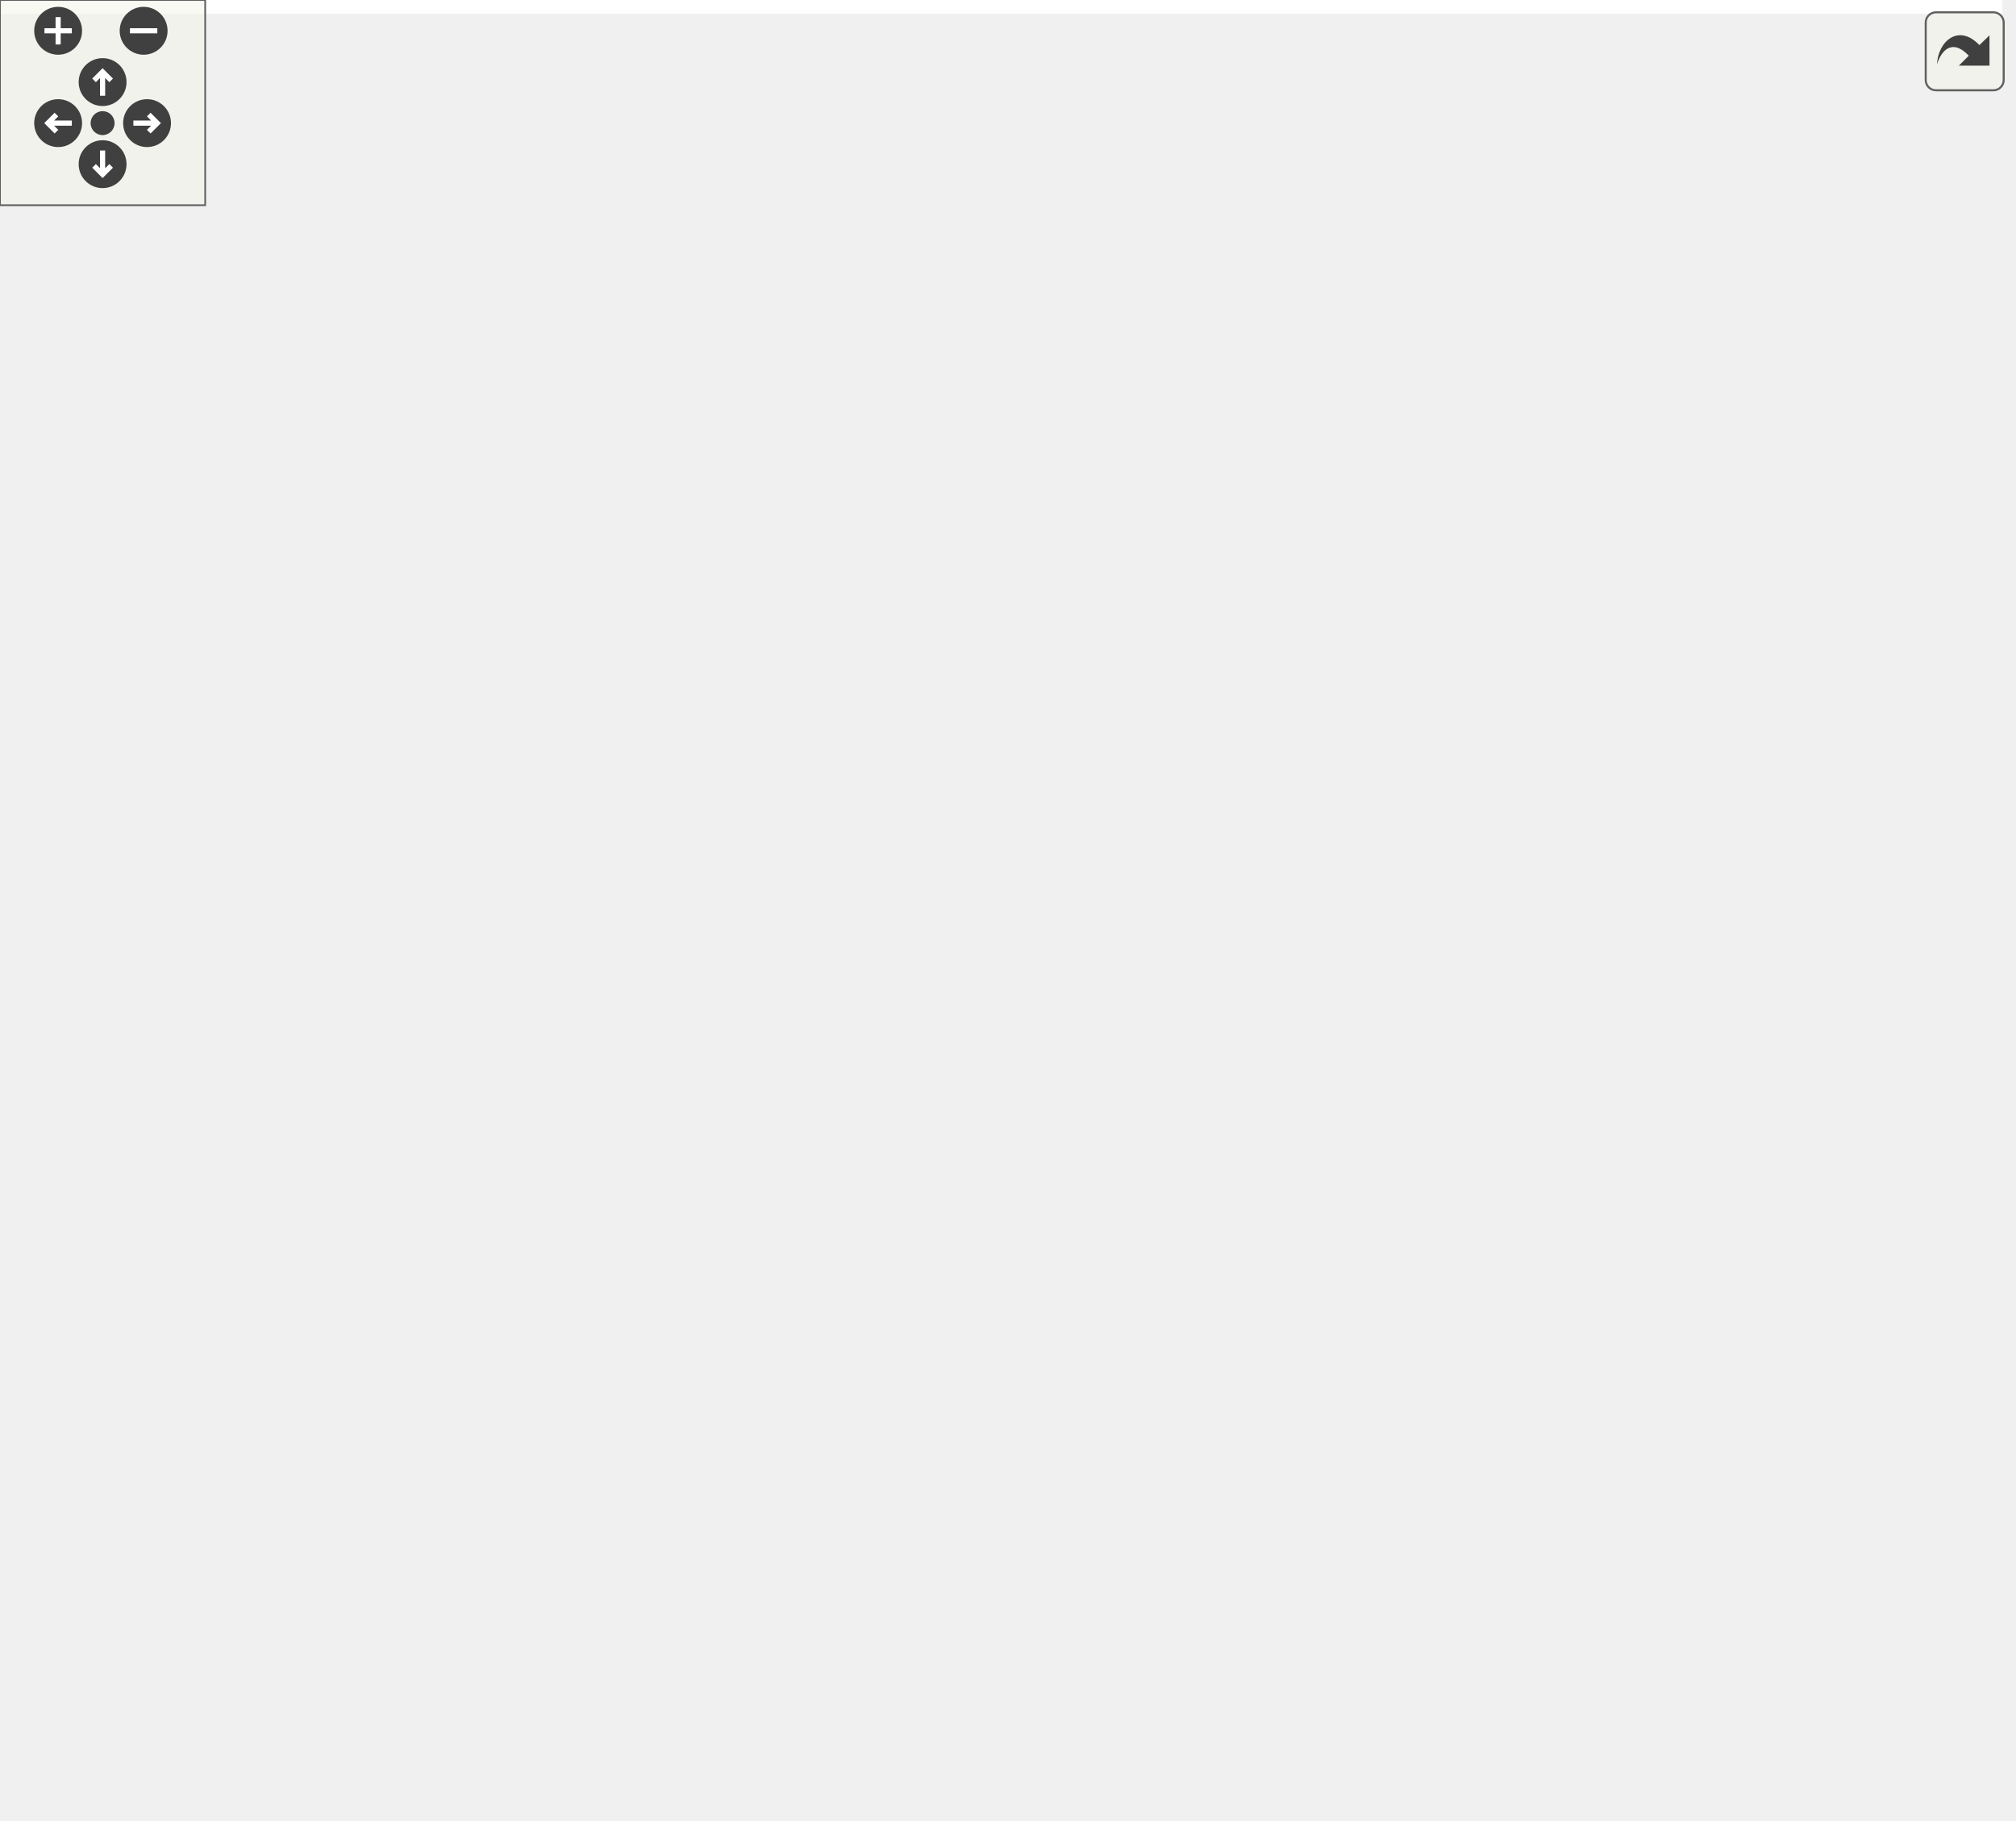
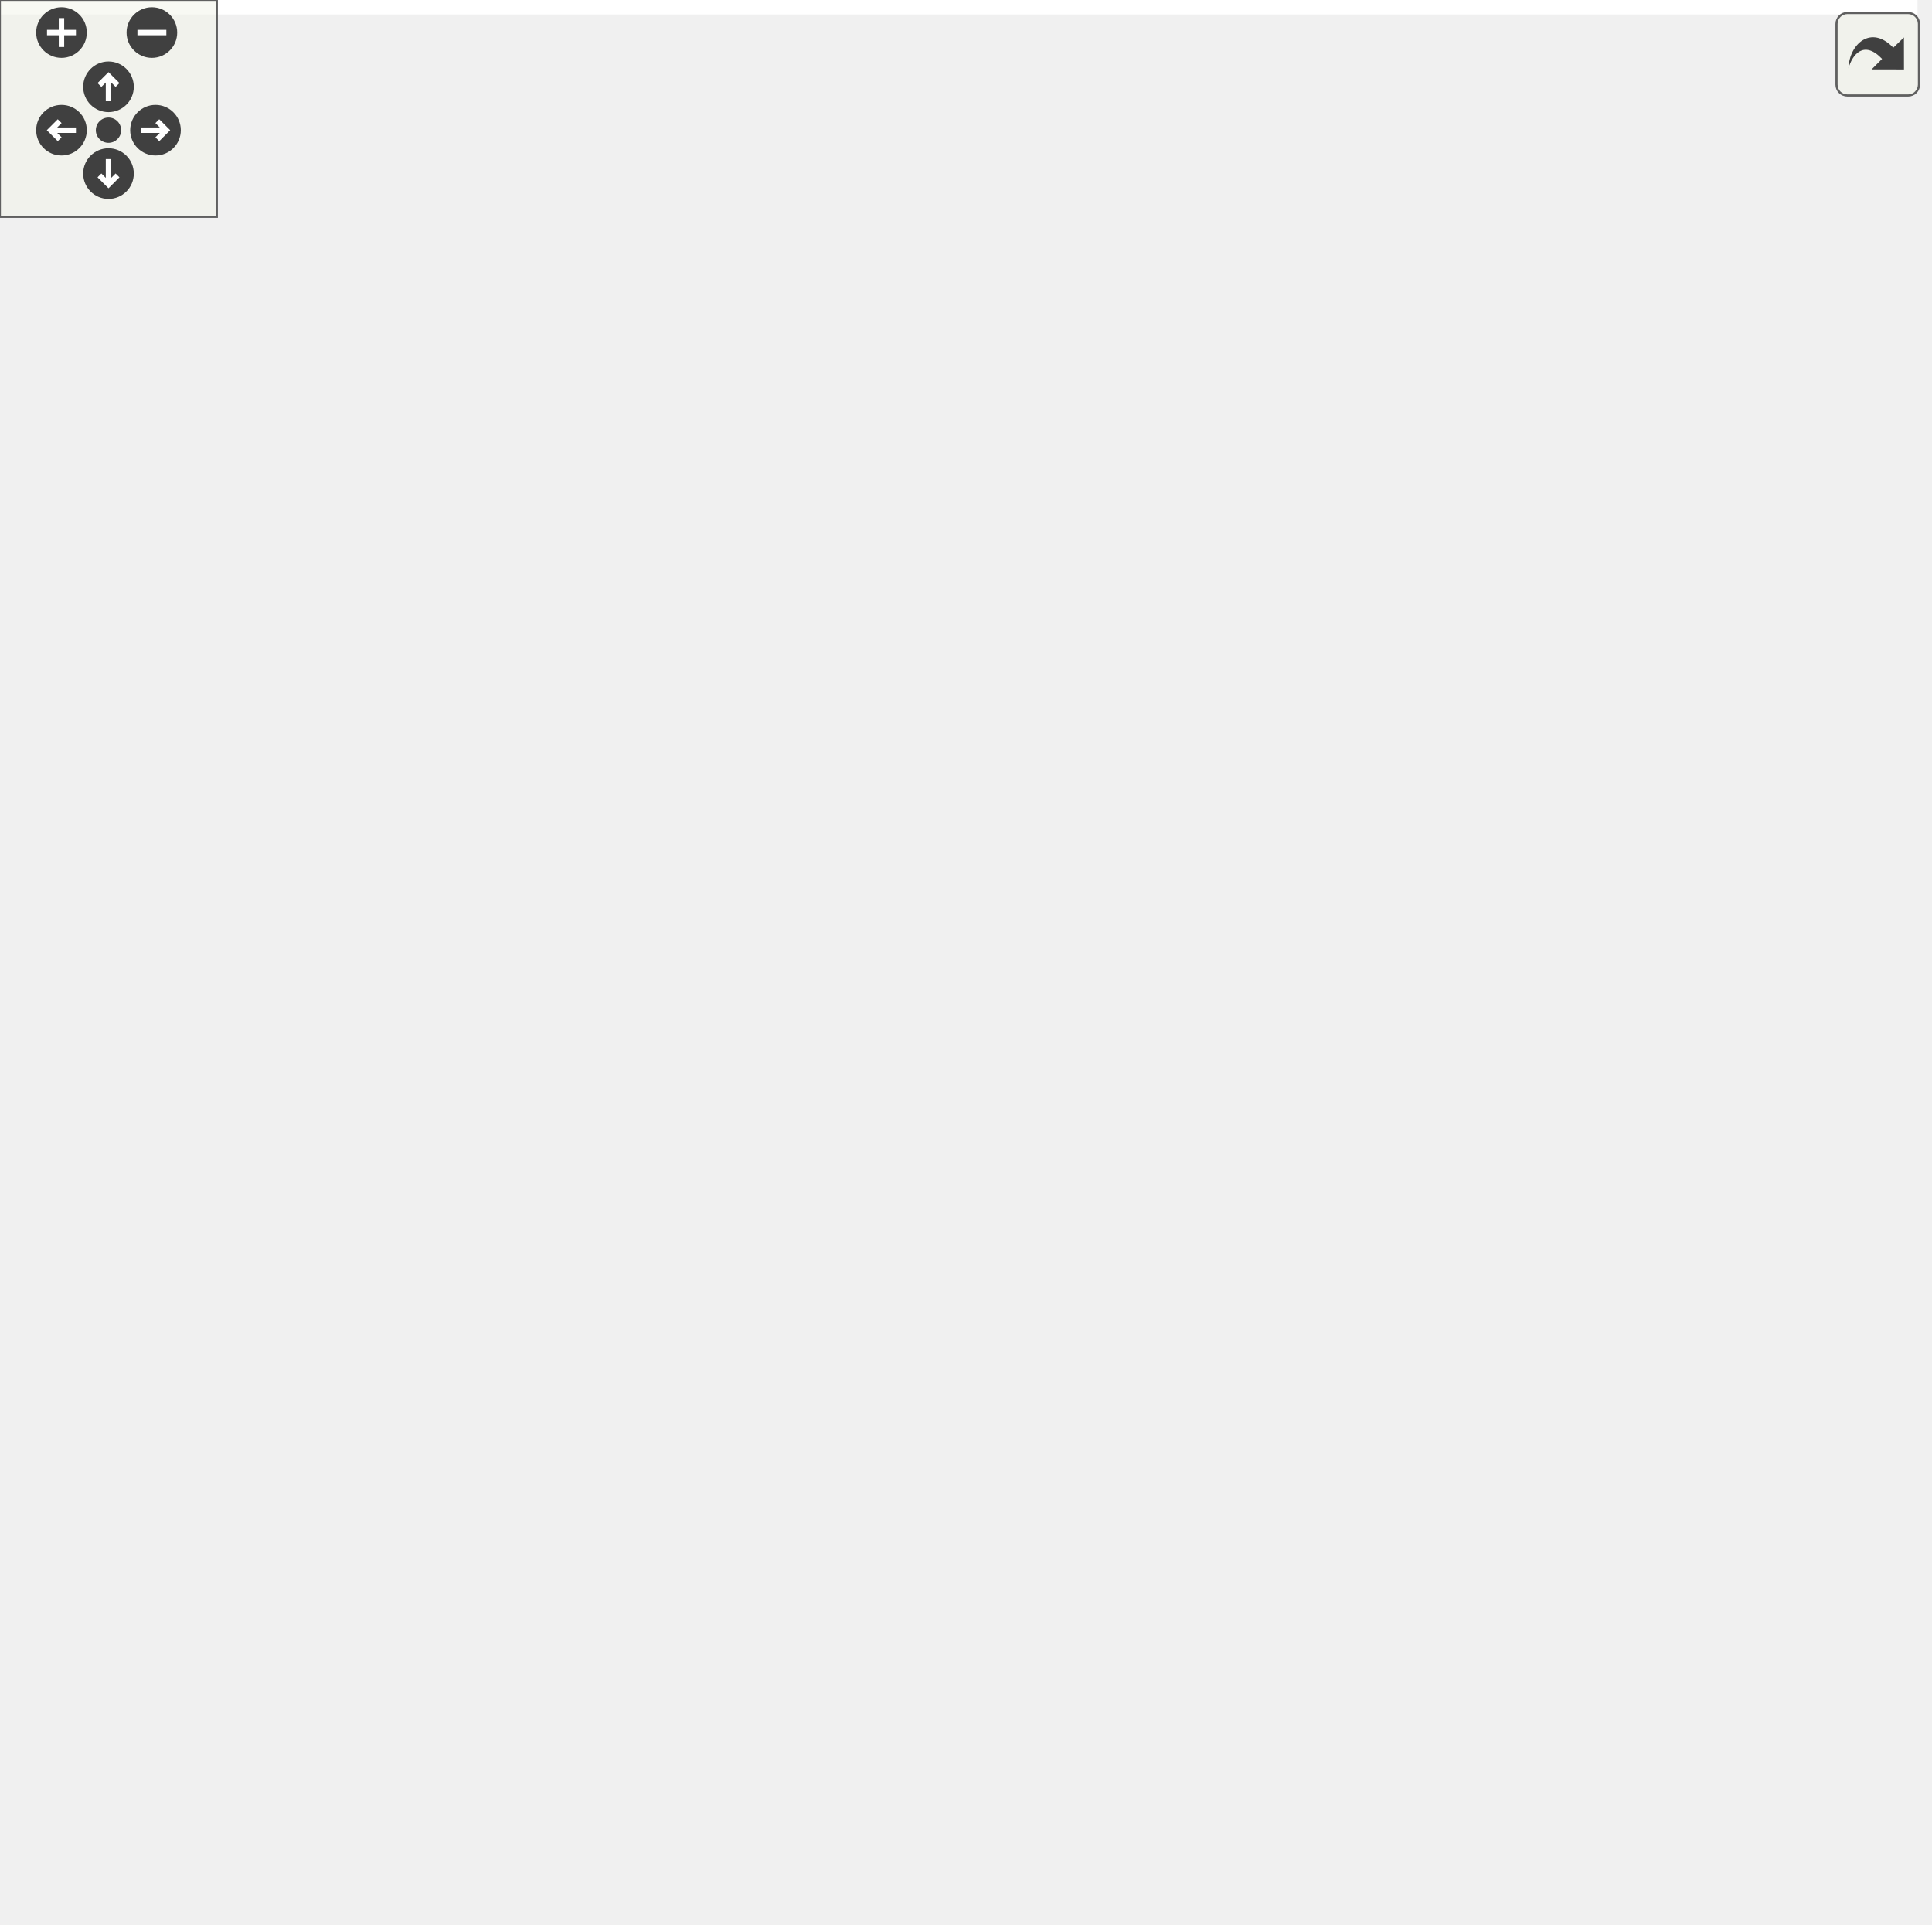
<svg xmlns="http://www.w3.org/2000/svg" xmlns:xlink="http://www.w3.org/1999/xlink" id="main" version="1.1" xml:space="preserve">
  <style type="text/css">
.edge:hover path { stroke: red; }
.edge:hover polygon { stroke: red; fill: red; }
</style>
  <defs>
    <circle id="rim" cx="0" cy="0" r="7" />
    <circle id="rim2" cx="0" cy="0" r="3.5" />
    <g id="zoomPlus">
      <use xlink:href="#rim" fill="#404040">
        <set attributeName="fill" to="#808080" begin="zoomplus.mouseover" end="zoomplus.mouseout" />
      </use>
      <path d="M-4,0h8M0,-4v8" fill="none" stroke="white" stroke-width="1.5" pointer-events="none" />
    </g>
    <g id="zoomMin">
      <use xlink:href="#rim" fill="#404040">
        <set attributeName="fill" to="#808080" begin="zoomminus.mouseover" end="zoomminus.mouseout" />
      </use>
      <path d="M-4,0h8" fill="none" stroke="white" stroke-width="1.5" pointer-events="none" />
    </g>
    <g id="dirArrow">
      <path fill="none" stroke="white" stroke-width="1.5" d="M0,-3.0v7 M-2.5,-0.5L0,-3.0L2.5,-0.5" />
    </g>
    <g id="resetDef">
      <use xlink:href="#rim2" fill="#404040">
        <set attributeName="fill" to="#808080" begin="reset.mouseover" end="reset.mouseout" />
      </use>
    </g>
  </defs>
  <svg id="graph" class="graph">
    <g id="viewport">
-       <polygon fill="white" stroke="none" points="-4,4 -4,-472 585.5,-472 585.5,4 -4,4" />
+       <polygon fill="white" stroke="none" points="-4,4 -4,-472 530.241,-472 530.241,4 -4,4" />
      <g id="node1" class="node">
-         <polygon fill="#bfbfbf" stroke="black" points="238,-448.5 238,-467.5 293,-467.5 293,-448.5 238,-448.5" />
-         <text text-anchor="middle" x="265.5" y="-455.5" font-family="Helvetica,sans-Serif" font-size="10.00">src/def.c</text>
+         <polygon fill="#bfbfbf" stroke="black" points="294.741,-448.5 294.741,-467.5 349.741,-467.5 349.741,-448.5 294.741,-448.5" />
+         <text text-anchor="middle" x="322.241" y="-455.5" font-family="Helvetica,sans-Serif" font-size="10.00">src/def.c</text>
      </g>
      <g id="node2" class="node">
        <g id="a_node2">
          <a xlink:href="tree_8h.html" target="_top" xlink:title="semantic trees header file ">
-             <polygon fill="white" stroke="black" points="207,-336.5 207,-355.5 248,-355.5 248,-336.5 207,-336.5" />
-             <text text-anchor="middle" x="227.5" y="-343.5" font-family="Helvetica,sans-Serif" font-size="10.00">tree.h</text>
+             <polygon fill="white" stroke="black" points="268.741,-336.5 268.741,-355.5 309.741,-355.5 309.741,-336.5 268.741,-336.5" />
+             <text text-anchor="middle" x="289.241" y="-343.5" font-family="Helvetica,sans-Serif" font-size="10.00">tree.h</text>
          </a>
        </g>
      </g>
      <g id="edge1" class="edge">
-         <path fill="none" stroke="midnightblue" d="M239.996,-448.472C223.513,-441.478 203.361,-429.792 193.5,-412 184.314,-395.426 197.293,-376.159 209.774,-362.93" />
-         <polygon fill="midnightblue" stroke="midnightblue" points="212.234,-365.419 216.894,-355.904 207.317,-360.436 212.234,-365.419" />
+         <path fill="none" stroke="midnightblue" d="M296.736,-448.472C280.254,-441.478 260.102,-429.792 250.241,-412 240.605,-394.616 255.913,-375.12 270.087,-362.055" />
+         <polygon fill="midnightblue" stroke="midnightblue" points="272.388,-364.692 277.679,-355.512 267.819,-359.389 272.388,-364.692" />
      </g>
      <g id="node19" class="node">
        <g id="a_node19">
          <a xlink:href="stream_8h.html" target="_top" xlink:title="streams abstraction header file ">
-             <polygon fill="white" stroke="black" points="353,-280.5 353,-299.5 408,-299.5 408,-280.5 353,-280.5" />
-             <text text-anchor="middle" x="380.5" y="-287.5" font-family="Helvetica,sans-Serif" font-size="10.00">stream.h</text>
-           </a>
-         </g>
-       </g>
-       <g id="edge28" class="edge">
-         <path fill="none" stroke="midnightblue" d="M281.878,-448.394C295.597,-440.488 314.905,-427.643 327.5,-412 352.934,-380.413 368.519,-334.73 375.726,-309.496" />
-         <polygon fill="midnightblue" stroke="midnightblue" points="379.13,-310.317 378.38,-299.749 372.376,-308.478 379.13,-310.317" />
+             <polygon fill="white" stroke="black" points="378.741,-280.5 378.741,-299.5 433.741,-299.5 433.741,-280.5 378.741,-280.5" />
+             <text text-anchor="middle" x="406.241" y="-287.5" font-family="Helvetica,sans-Serif" font-size="10.00">stream.h</text>
+           </a>
+         </g>
+       </g>
+       <g id="edge29" class="edge">
+         <path fill="none" stroke="midnightblue" d="M340.728,-448.474C354.934,-440.931 373.832,-428.55 384.241,-412 404.251,-380.183 407.144,-334.907 406.999,-309.728" />
+         <polygon fill="midnightblue" stroke="midnightblue" points="410.497,-309.611 406.769,-299.694 403.499,-309.771 410.497,-309.611" />
      </g>
      <g id="node21" class="node">
        <g id="a_node21">
          <a xlink:href="def_8h.html" target="_top" xlink:title="header file for symbol and structure definition functions ">
-             <polygon fill="white" stroke="black" points="280.5,-392.5 280.5,-411.5 318.5,-411.5 318.5,-392.5 280.5,-392.5" />
-             <text text-anchor="middle" x="299.5" y="-399.5" font-family="Helvetica,sans-Serif" font-size="10.00">def.h</text>
-           </a>
-         </g>
-       </g>
-       <g id="edge29" class="edge">
-         <path fill="none" stroke="midnightblue" d="M271.114,-448.083C275.867,-440.534 282.818,-429.495 288.652,-420.23" />
-         <polygon fill="midnightblue" stroke="midnightblue" points="291.624,-422.078 293.99,-411.751 285.7,-418.349 291.624,-422.078" />
+             <polygon fill="white" stroke="black" points="337.241,-392.5 337.241,-411.5 375.241,-411.5 375.241,-392.5 337.241,-392.5" />
+             <text text-anchor="middle" x="356.241" y="-399.5" font-family="Helvetica,sans-Serif" font-size="10.00">def.h</text>
+           </a>
+         </g>
+       </g>
+       <g id="edge30" class="edge">
+         <path fill="none" stroke="midnightblue" d="M327.855,-448.083C332.608,-440.534 339.559,-429.495 345.392,-420.23" />
+         <polygon fill="midnightblue" stroke="midnightblue" points="348.364,-422.078 350.731,-411.751 342.441,-418.349 348.364,-422.078" />
      </g>
      <g id="node23" class="node">
        <g id="a_node23">
          <a xlink:href="semtrex_8h.html" target="_top" xlink:title="Semantic tree regular expression header file. ">
-             <polygon fill="white" stroke="black" points="202.5,-392.5 202.5,-411.5 262.5,-411.5 262.5,-392.5 202.5,-392.5" />
-             <text text-anchor="middle" x="232.5" y="-399.5" font-family="Helvetica,sans-Serif" font-size="10.00">semtrex.h</text>
-           </a>
-         </g>
-       </g>
-       <g id="edge32" class="edge">
-         <path fill="none" stroke="midnightblue" d="M260.051,-448.083C255.486,-440.613 248.832,-429.724 243.207,-420.52" />
-         <polygon fill="midnightblue" stroke="midnightblue" points="246.049,-418.459 237.848,-411.751 240.076,-422.109 246.049,-418.459" />
+             <polygon fill="white" stroke="black" points="259.241,-392.5 259.241,-411.5 319.241,-411.5 319.241,-392.5 259.241,-392.5" />
+             <text text-anchor="middle" x="289.241" y="-399.5" font-family="Helvetica,sans-Serif" font-size="10.00">semtrex.h</text>
+           </a>
+         </g>
+       </g>
+       <g id="edge33" class="edge">
+         <path fill="none" stroke="midnightblue" d="M316.791,-448.083C312.226,-440.613 305.572,-429.724 299.947,-420.52" />
+         <polygon fill="midnightblue" stroke="midnightblue" points="302.789,-418.459 294.588,-411.751 296.816,-422.109 302.789,-418.459" />
      </g>
      <g id="node3" class="node">
-         <polygon fill="white" stroke="#bfbfbf" points="0,-0.5 0,-19.5 49,-19.5 49,-0.5 0,-0.5" />
-         <text text-anchor="middle" x="24.5" y="-7.5" font-family="Helvetica,sans-Serif" font-size="10.00">string.h</text>
+         <polygon fill="white" stroke="#bfbfbf" points="469.741,-0.5 469.741,-19.5 518.741,-19.5 518.741,-0.5 469.741,-0.5" />
+         <text text-anchor="middle" x="494.241" y="-7.5" font-family="Helvetica,sans-Serif" font-size="10.00">string.h</text>
      </g>
      <g id="edge2" class="edge">
-         <path fill="none" stroke="midnightblue" d="M206.85,-343.315C155.75,-337.905 27.5,-316.236 27.5,-235 27.5,-235 27.5,-235 27.5,-121 27.5,-88.936 26.21,-51.634 25.322,-29.745" />
-         <polygon fill="midnightblue" stroke="midnightblue" points="28.811,-29.399 24.892,-19.556 21.817,-29.694 28.811,-29.399" />
+         <path fill="none" stroke="midnightblue" d="M309.892,-338.785C313.023,-337.848 316.217,-336.896 319.241,-336 417.389,-306.915 526.241,-337.367 526.241,-235 526.241,-235 526.241,-235 526.241,-121 526.241,-87.329 512.246,-50.085 502.766,-28.719" />
+         <polygon fill="midnightblue" stroke="midnightblue" points="505.923,-27.206 498.556,-19.592 499.566,-30.138 505.923,-27.206" />
      </g>
      <g id="node4" class="node">
-         <polygon fill="white" stroke="#bfbfbf" points="238.5,-0.5 238.5,-19.5 286.5,-19.5 286.5,-0.5 238.5,-0.5" />
-         <text text-anchor="middle" x="262.5" y="-7.5" font-family="Helvetica,sans-Serif" font-size="10.00">stdlib.h</text>
+         <polygon fill="white" stroke="#bfbfbf" points="100.241,-0.5 100.241,-19.5 148.241,-19.5 148.241,-0.5 100.241,-0.5" />
+         <text text-anchor="middle" x="124.241" y="-7.5" font-family="Helvetica,sans-Serif" font-size="10.00">stdlib.h</text>
      </g>
      <g id="edge3" class="edge">
-         <path fill="none" stroke="midnightblue" d="M237.427,-336.296C246.477,-327.856 259.604,-314.267 267.5,-300 282.075,-273.667 286.5,-265.098 286.5,-235 286.5,-235 286.5,-235 286.5,-121 286.5,-88.059 276.099,-50.818 268.991,-29.214" />
-         <polygon fill="midnightblue" stroke="midnightblue" points="272.285,-28.028 265.737,-19.699 265.662,-30.294 272.285,-28.028" />
+         <path fill="none" stroke="midnightblue" d="M268.456,-341.728C202.191,-330.716 0.241,-292.443 0.241,-235 0.241,-235 0.241,-235 0.241,-121 0.241,-90.902 -0.722,-78.525 19.241,-56 37.574,-35.313 67.067,-23.813 90.135,-17.628" />
+         <polygon fill="midnightblue" stroke="midnightblue" points="91.027,-21.013 99.897,-15.219 89.35,-14.217 91.027,-21.013" />
      </g>
      <g id="node5" class="node">
        <g id="a_node5">
          <a xlink:href="ceptr__error_8h_source.html" target="_top" xlink:title="ceptr_error.h">
-             <polygon fill="white" stroke="black" points="391,-112.5 391,-131.5 462,-131.5 462,-112.5 391,-112.5" />
-             <text text-anchor="middle" x="426.5" y="-119.5" font-family="Helvetica,sans-Serif" font-size="10.00">ceptr_error.h</text>
+             <polygon fill="white" stroke="black" points="148.741,-112.5 148.741,-131.5 219.741,-131.5 219.741,-112.5 148.741,-112.5" />
+             <text text-anchor="middle" x="184.241" y="-119.5" font-family="Helvetica,sans-Serif" font-size="10.00">ceptr_error.h</text>
          </a>
        </g>
      </g>
      <g id="edge4" class="edge">
-         <path fill="none" stroke="midnightblue" d="M245.674,-336.41C261.34,-328.428 283.977,-315.463 300.5,-300 353.662,-250.247 398.291,-174.89 417.03,-140.828" />
-         <polygon fill="midnightblue" stroke="midnightblue" points="420.312,-142.117 421.995,-131.657 414.156,-138.785 420.312,-142.117" />
+         <path fill="none" stroke="midnightblue" d="M268.375,-342.775C243.487,-338.88 202.91,-328.313 184.241,-300 151.728,-250.693 168.035,-175.654 178.182,-141.314" />
+         <polygon fill="midnightblue" stroke="midnightblue" points="181.551,-142.267 181.191,-131.679 174.869,-140.181 181.551,-142.267" />
      </g>
      <g id="node10" class="node">
        <g id="a_node10">
          <a xlink:href="sys__defs_8h.html" target="_top" xlink:title="Defines types and vars for system defined semantics. ">
-             <polygon fill="white" stroke="black" points="171,-224.5 171,-243.5 236,-243.5 236,-224.5 171,-224.5" />
-             <text text-anchor="middle" x="203.5" y="-231.5" font-family="Helvetica,sans-Serif" font-size="10.00">sys_defs.h</text>
+             <polygon fill="white" stroke="black" points="216.741,-224.5 216.741,-243.5 281.741,-243.5 281.741,-224.5 216.741,-224.5" />
+             <text text-anchor="middle" x="249.241" y="-231.5" font-family="Helvetica,sans-Serif" font-size="10.00">sys_defs.h</text>
          </a>
        </g>
      </g>
      <g id="edge9" class="edge">
-         <path fill="none" stroke="midnightblue" d="M213.13,-336.33C201.62,-328.469 186.311,-315.722 179.5,-300 172.506,-283.857 181.336,-264.944 190.193,-251.695" />
-         <polygon fill="midnightblue" stroke="midnightblue" points="193.08,-253.677 196.134,-243.532 187.42,-249.557 193.08,-253.677" />
+         <path fill="none" stroke="midnightblue" d="M287.612,-336.403C285.085,-323.784 279.718,-299.619 272.241,-280 268.686,-270.674 263.749,-260.751 259.361,-252.603" />
+         <polygon fill="midnightblue" stroke="midnightblue" points="262.329,-250.741 254.409,-243.704 256.213,-254.144 262.329,-250.741" />
      </g>
      <g id="node11" class="node">
        <g id="a_node11">
          <a xlink:href="ceptr__types_8h_source.html" target="_top" xlink:title="ceptr_types.h">
-             <polygon fill="white" stroke="black" points="123.5,-112.5 123.5,-131.5 199.5,-131.5 199.5,-112.5 123.5,-112.5" />
-             <text text-anchor="middle" x="161.5" y="-119.5" font-family="Helvetica,sans-Serif" font-size="10.00">ceptr_types.h</text>
+             <polygon fill="white" stroke="black" points="297.241,-112.5 297.241,-131.5 373.241,-131.5 373.241,-112.5 297.241,-112.5" />
+             <text text-anchor="middle" x="335.241" y="-119.5" font-family="Helvetica,sans-Serif" font-size="10.00">ceptr_types.h</text>
          </a>
        </g>
      </g>
      <g id="edge24" class="edge">
-         <path fill="none" stroke="midnightblue" d="M212.262,-336.302C199.88,-328.424 182.967,-315.667 173.5,-300 143.016,-249.555 151.402,-175.621 157.579,-141.504" />
-         <polygon fill="midnightblue" stroke="midnightblue" points="161.041,-142.038 159.53,-131.551 154.172,-140.691 161.041,-142.038" />
+         <path fill="none" stroke="midnightblue" d="M291.044,-336.297C297.812,-303.633 321.8,-187.866 331.312,-141.957" />
+         <polygon fill="midnightblue" stroke="midnightblue" points="334.798,-142.386 333.4,-131.884 327.944,-140.966 334.798,-142.386" />
      </g>
      <g id="node18" class="node">
        <g id="a_node18">
          <a xlink:href="base__defs_8h.html" target="_top" xlink:title="auto-generated system definitions ">
-             <polygon fill="white" stroke="black" points="188.5,-280.5 188.5,-299.5 258.5,-299.5 258.5,-280.5 188.5,-280.5" />
-             <text text-anchor="middle" x="223.5" y="-287.5" font-family="Helvetica,sans-Serif" font-size="10.00">base_defs.h</text>
+             <polygon fill="white" stroke="black" points="193.241,-280.5 193.241,-299.5 263.241,-299.5 263.241,-280.5 193.241,-280.5" />
+             <text text-anchor="middle" x="228.241" y="-287.5" font-family="Helvetica,sans-Serif" font-size="10.00">base_defs.h</text>
          </a>
        </g>
      </g>
      <g id="edge22" class="edge">
-         <path fill="none" stroke="midnightblue" d="M226.839,-336.083C226.315,-329.006 225.564,-318.861 224.906,-309.986" />
-         <polygon fill="midnightblue" stroke="midnightblue" points="228.377,-309.465 224.148,-299.751 221.397,-309.982 228.377,-309.465" />
+         <path fill="none" stroke="midnightblue" d="M279.44,-336.324C270.422,-328.341 256.835,-316.313 245.923,-306.653" />
+         <polygon fill="midnightblue" stroke="midnightblue" points="248.027,-303.842 238.22,-299.834 243.387,-309.083 248.027,-303.842" />
      </g>
      <g id="edge25" class="edge">
-         <path fill="none" stroke="midnightblue" d="M248.134,-337.717C273.344,-328.82 316.35,-313.641 346.481,-303.007" />
-         <polygon fill="midnightblue" stroke="midnightblue" points="347.897,-306.219 356.162,-299.59 345.567,-299.618 347.897,-306.219" />
+         <path fill="none" stroke="midnightblue" d="M307.78,-336.444C326.863,-327.636 356.815,-313.812 378.676,-303.722" />
+         <polygon fill="midnightblue" stroke="midnightblue" points="380.175,-306.885 387.788,-299.516 377.242,-300.529 380.175,-306.885" />
      </g>
      <g id="node6" class="node">
-         <polygon fill="white" stroke="#bfbfbf" points="325.5,-56.5 325.5,-75.5 371.5,-75.5 371.5,-56.5 325.5,-56.5" />
-         <text text-anchor="middle" x="348.5" y="-63.5" font-family="Helvetica,sans-Serif" font-size="10.00">stdio.h</text>
+         <polygon fill="white" stroke="#bfbfbf" points="238.241,-56.5 238.241,-75.5 284.241,-75.5 284.241,-56.5 238.241,-56.5" />
+         <text text-anchor="middle" x="261.241" y="-63.5" font-family="Helvetica,sans-Serif" font-size="10.00">stdio.h</text>
      </g>
      <g id="edge5" class="edge">
-         <path fill="none" stroke="midnightblue" d="M413.968,-112.324C401.914,-103.979 383.473,-91.212 369.231,-81.352" />
-         <polygon fill="midnightblue" stroke="midnightblue" points="371.215,-78.469 361.001,-75.654 367.231,-84.224 371.215,-78.469" />
+         <path fill="none" stroke="midnightblue" d="M196.612,-112.324C208.399,-104.058 226.373,-91.453 240.376,-81.632" />
+         <polygon fill="midnightblue" stroke="midnightblue" points="242.722,-84.262 248.9,-75.654 238.703,-78.531 242.722,-84.262" />
      </g>
      <g id="node7" class="node">
-         <polygon fill="white" stroke="#bfbfbf" points="389.5,-56.5 389.5,-75.5 439.5,-75.5 439.5,-56.5 389.5,-56.5" />
-         <text text-anchor="middle" x="414.5" y="-63.5" font-family="Helvetica,sans-Serif" font-size="10.00">signal.h</text>
+         <polygon fill="white" stroke="#bfbfbf" points="100.241,-56.5 100.241,-75.5 150.241,-75.5 150.241,-56.5 100.241,-56.5" />
+         <text text-anchor="middle" x="125.241" y="-63.5" font-family="Helvetica,sans-Serif" font-size="10.00">signal.h</text>
      </g>
      <g id="edge6" class="edge">
-         <path fill="none" stroke="midnightblue" d="M424.518,-112.083C422.928,-104.927 420.641,-94.635 418.654,-85.691" />
-         <polygon fill="midnightblue" stroke="midnightblue" points="422.031,-84.754 416.445,-75.751 415.197,-86.272 422.031,-84.754" />
+         <path fill="none" stroke="midnightblue" d="M174.761,-112.324C166.039,-104.341 152.897,-92.313 142.343,-82.653" />
+         <polygon fill="midnightblue" stroke="midnightblue" points="144.632,-80.004 134.892,-75.834 139.906,-85.167 144.632,-80.004" />
      </g>
      <g id="node8" class="node">
-         <polygon fill="white" stroke="#bfbfbf" points="457.5,-56.5 457.5,-75.5 509.5,-75.5 509.5,-56.5 457.5,-56.5" />
-         <text text-anchor="middle" x="483.5" y="-63.5" font-family="Helvetica,sans-Serif" font-size="10.00">assert.h</text>
+         <polygon fill="white" stroke="#bfbfbf" points="168.241,-56.5 168.241,-75.5 220.241,-75.5 220.241,-56.5 168.241,-56.5" />
+         <text text-anchor="middle" x="194.241" y="-63.5" font-family="Helvetica,sans-Serif" font-size="10.00">assert.h</text>
      </g>
      <g id="edge7" class="edge">
-         <path fill="none" stroke="midnightblue" d="M435.658,-112.324C444.001,-104.42 456.532,-92.548 466.677,-82.938" />
-         <polygon fill="midnightblue" stroke="midnightblue" points="469.323,-85.252 474.175,-75.834 464.509,-80.171 469.323,-85.252" />
+         <path fill="none" stroke="midnightblue" d="M185.892,-112.083C187.217,-104.927 189.123,-94.635 190.779,-85.691" />
+         <polygon fill="midnightblue" stroke="midnightblue" points="194.24,-86.221 192.62,-75.751 187.358,-84.947 194.24,-86.221" />
      </g>
      <g id="node9" class="node">
-         <polygon fill="white" stroke="#bfbfbf" points="527.5,-56.5 527.5,-75.5 581.5,-75.5 581.5,-56.5 527.5,-56.5" />
-         <text text-anchor="middle" x="554.5" y="-63.5" font-family="Helvetica,sans-Serif" font-size="10.00">setjmp.h</text>
+         <polygon fill="white" stroke="#bfbfbf" points="28.241,-56.5 28.241,-75.5 82.24,-75.5 82.24,-56.5 28.241,-56.5" />
+         <text text-anchor="middle" x="55.24" y="-63.5" font-family="Helvetica,sans-Serif" font-size="10.00">setjmp.h</text>
      </g>
      <g id="edge8" class="edge">
-         <path fill="none" stroke="midnightblue" d="M446.782,-112.444C467.847,-103.557 501.017,-89.563 524.986,-79.451" />
-         <polygon fill="midnightblue" stroke="midnightblue" points="526.46,-82.628 534.313,-75.516 523.739,-76.179 526.46,-82.628" />
+         <path fill="none" stroke="midnightblue" d="M163.8,-112.444C142.57,-103.557 109.142,-89.563 84.986,-79.451" />
+         <polygon fill="midnightblue" stroke="midnightblue" points="86.161,-76.149 75.585,-75.516 83.458,-82.606 86.161,-76.149" />
      </g>
      <g id="edge10" class="edge">
-         <path fill="none" stroke="midnightblue" d="M198.411,-224.265C193.374,-215.362 185.687,-201.045 180.5,-188 174.391,-172.637 169.261,-154.538 165.877,-141.346" />
-         <polygon fill="midnightblue" stroke="midnightblue" points="169.261,-140.452 163.462,-131.585 162.466,-142.133 169.261,-140.452" />
+         <path fill="none" stroke="midnightblue" d="M255.989,-224.368C270.244,-206.135 303.635,-163.426 322.204,-139.675" />
+         <polygon fill="midnightblue" stroke="midnightblue" points="325.122,-141.625 328.524,-131.591 319.607,-137.314 325.122,-141.625" />
      </g>
      <g id="node17" class="node">
        <g id="a_node17">
          <a xlink:href="semtable_8h.html" target="_top" xlink:title="header file for table for coordinating meaning across a vmhost ">
-             <polygon fill="white" stroke="black" points="190,-168.5 190,-187.5 255,-187.5 255,-168.5 190,-168.5" />
-             <text text-anchor="middle" x="222.5" y="-175.5" font-family="Helvetica,sans-Serif" font-size="10.00">semtable.h</text>
+             <polygon fill="white" stroke="black" points="197.741,-168.5 197.741,-187.5 262.741,-187.5 262.741,-168.5 197.741,-168.5" />
+             <text text-anchor="middle" x="230.241" y="-175.5" font-family="Helvetica,sans-Serif" font-size="10.00">semtable.h</text>
          </a>
        </g>
      </g>
      <g id="edge19" class="edge">
-         <path fill="none" stroke="midnightblue" d="M206.637,-224.083C209.183,-216.849 212.856,-206.409 216.027,-197.397" />
-         <polygon fill="midnightblue" stroke="midnightblue" points="219.403,-198.346 219.421,-187.751 212.8,-196.023 219.403,-198.346" />
+         <path fill="none" stroke="midnightblue" d="M246.103,-224.083C243.558,-216.849 239.884,-206.409 236.713,-197.397" />
+         <polygon fill="midnightblue" stroke="midnightblue" points="239.94,-196.023 233.32,-187.751 233.337,-198.346 239.94,-196.023" />
      </g>
      <g id="edge12" class="edge">
-         <path fill="none" stroke="midnightblue" d="M191.131,-112.444C225.062,-102.645 280.49,-86.639 315.698,-76.472" />
-         <polygon fill="midnightblue" stroke="midnightblue" points="316.856,-79.781 325.493,-73.644 314.914,-73.056 316.856,-79.781" />
+         <path fill="none" stroke="midnightblue" d="M323.351,-112.324C312.09,-104.107 294.954,-91.602 281.531,-81.807" />
+         <polygon fill="midnightblue" stroke="midnightblue" points="283.487,-78.901 273.346,-75.834 279.361,-84.556 283.487,-78.901" />
      </g>
      <g id="node12" class="node">
-         <polygon fill="white" stroke="#bfbfbf" points="135,-56.5 135,-75.5 184,-75.5 184,-56.5 135,-56.5" />
-         <text text-anchor="middle" x="159.5" y="-63.5" font-family="Helvetica,sans-Serif" font-size="10.00">stdint.h</text>
+         <polygon fill="white" stroke="#bfbfbf" points="374.741,-56.5 374.741,-75.5 423.741,-75.5 423.741,-56.5 374.741,-56.5" />
+         <text text-anchor="middle" x="399.241" y="-63.5" font-family="Helvetica,sans-Serif" font-size="10.00">stdint.h</text>
      </g>
      <g id="edge11" class="edge">
-         <path fill="none" stroke="midnightblue" d="M161.17,-112.083C160.908,-105.006 160.532,-94.861 160.203,-85.987" />
-         <polygon fill="midnightblue" stroke="midnightblue" points="163.692,-85.615 159.824,-75.751 156.697,-85.874 163.692,-85.615" />
+         <path fill="none" stroke="midnightblue" d="M345.523,-112.324C355.077,-104.263 369.52,-92.076 381.025,-82.37" />
+         <polygon fill="midnightblue" stroke="midnightblue" points="383.385,-84.958 388.771,-75.834 378.871,-79.608 383.385,-84.958" />
      </g>
      <g id="node13" class="node">
        <g id="a_node13">
          <a xlink:href="uthash_8h_source.html" target="_top" xlink:title="uthash.h">
-             <polygon fill="white" stroke="black" points="62.5,-56.5 62.5,-75.5 116.5,-75.5 116.5,-56.5 62.5,-56.5" />
-             <text text-anchor="middle" x="89.5" y="-63.5" font-family="Helvetica,sans-Serif" font-size="10.00">uthash.h</text>
+             <polygon fill="white" stroke="black" points="302.241,-56.5 302.241,-75.5 356.241,-75.5 356.241,-56.5 302.241,-56.5" />
+             <text text-anchor="middle" x="329.241" y="-63.5" font-family="Helvetica,sans-Serif" font-size="10.00">uthash.h</text>
          </a>
        </g>
      </g>
      <g id="edge13" class="edge">
-         <path fill="none" stroke="midnightblue" d="M149.932,-112.324C139.08,-104.185 122.619,-91.84 109.617,-82.087" />
-         <polygon fill="midnightblue" stroke="midnightblue" points="111.379,-79.034 101.279,-75.834 107.179,-84.634 111.379,-79.034" />
+         <path fill="none" stroke="midnightblue" d="M334.25,-112.083C333.455,-104.927 332.311,-94.635 331.317,-85.691" />
+         <polygon fill="midnightblue" stroke="midnightblue" points="334.796,-85.303 330.213,-75.751 327.839,-86.076 334.796,-85.303" />
      </g>
      <g id="node16" class="node">
-         <polygon fill="white" stroke="#bfbfbf" points="202.5,-56.5 202.5,-75.5 258.5,-75.5 258.5,-56.5 202.5,-56.5" />
-         <text text-anchor="middle" x="230.5" y="-63.5" font-family="Helvetica,sans-Serif" font-size="10.00">stdbool.h</text>
+         <polygon fill="white" stroke="#bfbfbf" points="442.241,-56.5 442.241,-75.5 498.241,-75.5 498.241,-56.5 442.241,-56.5" />
+         <text text-anchor="middle" x="470.241" y="-63.5" font-family="Helvetica,sans-Serif" font-size="10.00">stdbool.h</text>
      </g>
      <g id="edge18" class="edge">
-         <path fill="none" stroke="midnightblue" d="M172.586,-112.324C182.986,-104.185 198.761,-91.84 211.222,-82.087" />
-         <polygon fill="midnightblue" stroke="midnightblue" points="213.494,-84.753 219.212,-75.834 209.18,-79.241 213.494,-84.753" />
+         <path fill="none" stroke="midnightblue" d="M356.632,-112.444C378.948,-103.517 414.144,-89.439 439.448,-79.317" />
+         <polygon fill="midnightblue" stroke="midnightblue" points="440.965,-82.48 448.949,-75.516 438.365,-75.981 440.965,-82.48" />
      </g>
      <g id="edge14" class="edge">
-         <path fill="none" stroke="midnightblue" d="M79.057,-56.324C69.354,-48.263 54.685,-36.077 43,-26.369" />
-         <polygon fill="midnightblue" stroke="midnightblue" points="45.062,-23.532 35.133,-19.834 40.589,-28.916 45.062,-23.532" />
+         <path fill="none" stroke="midnightblue" d="M355.385,-56.444C383.674,-47.185 428.896,-32.385 460.002,-22.205" />
+         <polygon fill="midnightblue" stroke="midnightblue" points="461.15,-25.512 469.566,-19.076 458.973,-18.86 461.15,-25.512" />
      </g>
      <g id="edge16" class="edge">
-         <path fill="none" stroke="midnightblue" d="M116.531,-56.562C146.846,-47.1 196.049,-31.742 228.836,-21.508" />
-         <polygon fill="midnightblue" stroke="midnightblue" points="229.942,-24.829 238.445,-18.509 227.856,-18.147 229.942,-24.829" />
+         <path fill="none" stroke="midnightblue" d="M302.018,-57.829C264.947,-48.064 198.597,-30.587 158.28,-19.967" />
+         <polygon fill="midnightblue" stroke="midnightblue" points="158.942,-16.521 148.38,-17.359 157.159,-23.291 158.942,-16.521" />
      </g>
      <g id="node14" class="node">
-         <polygon fill="white" stroke="#bfbfbf" points="67.5,-0.5 67.5,-19.5 119.5,-19.5 119.5,-0.5 67.5,-0.5" />
-         <text text-anchor="middle" x="93.5" y="-7.5" font-family="Helvetica,sans-Serif" font-size="10.00">stddef.h</text>
+         <polygon fill="white" stroke="#bfbfbf" points="335.241,-0.5 335.241,-19.5 387.241,-19.5 387.241,-0.5 335.241,-0.5" />
+         <text text-anchor="middle" x="361.241" y="-7.5" font-family="Helvetica,sans-Serif" font-size="10.00">stddef.h</text>
      </g>
      <g id="edge15" class="edge">
-         <path fill="none" stroke="midnightblue" d="M90.16,-56.083C90.685,-49.006 91.436,-38.861 92.094,-29.986" />
-         <polygon fill="midnightblue" stroke="midnightblue" points="95.603,-29.982 92.852,-19.751 88.623,-29.465 95.603,-29.982" />
+         <path fill="none" stroke="midnightblue" d="M334.525,-56.083C338.952,-48.613 345.404,-37.724 350.858,-28.52" />
+         <polygon fill="midnightblue" stroke="midnightblue" points="353.968,-30.138 356.055,-19.751 347.946,-26.57 353.968,-30.138" />
      </g>
      <g id="node15" class="node">
-         <polygon fill="white" stroke="#bfbfbf" points="138,-0.5 138,-19.5 197,-19.5 197,-0.5 138,-0.5" />
-         <text text-anchor="middle" x="167.5" y="-7.5" font-family="Helvetica,sans-Serif" font-size="10.00">inttypes.h</text>
+         <polygon fill="white" stroke="#bfbfbf" points="257.741,-0.5 257.741,-19.5 316.741,-19.5 316.741,-0.5 257.741,-0.5" />
+         <text text-anchor="middle" x="287.241" y="-7.5" font-family="Helvetica,sans-Serif" font-size="10.00">inttypes.h</text>
      </g>
      <g id="edge17" class="edge">
-         <path fill="none" stroke="midnightblue" d="M102.032,-56.324C114.086,-47.979 132.527,-35.212 146.769,-25.352" />
-         <polygon fill="midnightblue" stroke="midnightblue" points="148.769,-28.224 154.999,-19.654 144.785,-22.469 148.769,-28.224" />
+         <path fill="none" stroke="midnightblue" d="M322.305,-56.083C316.311,-48.377 307.489,-37.033 300.193,-27.653" />
+         <polygon fill="midnightblue" stroke="midnightblue" points="302.949,-25.496 294.047,-19.751 297.424,-29.793 302.949,-25.496" />
      </g>
      <g id="edge21" class="edge">
-         <path fill="none" stroke="midnightblue" d="M254.824,-168.444C289.889,-159.162 345.998,-144.309 384.465,-134.127" />
-         <polygon fill="midnightblue" stroke="midnightblue" points="385.555,-137.459 394.327,-131.516 383.764,-130.692 385.555,-137.459" />
+         <path fill="none" stroke="midnightblue" d="M222.645,-168.083C216.013,-160.298 206.22,-148.801 198.182,-139.367" />
+         <polygon fill="midnightblue" stroke="midnightblue" points="200.844,-137.094 191.695,-131.751 195.516,-141.633 200.844,-137.094" />
      </g>
      <g id="edge20" class="edge">
-         <path fill="none" stroke="midnightblue" d="M212.699,-168.324C203.682,-160.341 190.094,-148.313 179.182,-138.653" />
-         <polygon fill="midnightblue" stroke="midnightblue" points="181.287,-135.842 171.479,-131.834 176.647,-141.083 181.287,-135.842" />
+         <path fill="none" stroke="midnightblue" d="M247.111,-168.324C263.949,-159.664 290.047,-146.242 309.479,-136.249" />
+         <polygon fill="midnightblue" stroke="midnightblue" points="311.12,-139.341 318.412,-131.655 307.919,-133.116 311.12,-139.341" />
      </g>
      <g id="edge23" class="edge">
-         <path fill="none" stroke="midnightblue" d="M220.197,-280.083C217.518,-272.849 213.651,-262.409 210.314,-253.397" />
-         <polygon fill="midnightblue" stroke="midnightblue" points="213.496,-251.913 206.741,-243.751 206.932,-254.344 213.496,-251.913" />
+         <path fill="none" stroke="midnightblue" d="M231.708,-280.083C234.552,-272.77 238.67,-262.181 242.2,-253.103" />
+         <polygon fill="midnightblue" stroke="midnightblue" points="245.475,-254.34 245.837,-243.751 238.951,-251.803 245.475,-254.34" />
      </g>
      <g id="edge26" class="edge">
-         <path fill="none" stroke="midnightblue" d="M379.246,-280.297C374.537,-247.633 357.85,-131.866 351.233,-85.957" />
-         <polygon fill="midnightblue" stroke="midnightblue" points="354.672,-85.282 349.781,-75.884 347.743,-86.281 354.672,-85.282" />
+         <path fill="none" stroke="midnightblue" d="M398.483,-280.352C378.26,-257.484 323.087,-192.987 288.241,-132 279.63,-116.931 272.263,-98.575 267.41,-85.218" />
+         <polygon fill="midnightblue" stroke="midnightblue" points="270.696,-84.011 264.081,-75.735 264.091,-86.33 270.696,-84.011" />
+       </g>
+       <g id="edge28" class="edge">
+         <path fill="none" stroke="midnightblue" d="M408.749,-280.297C418.186,-247.563 451.682,-131.375 464.859,-85.666" />
+         <polygon fill="midnightblue" stroke="midnightblue" points="468.272,-86.462 467.679,-75.884 461.546,-84.523 468.272,-86.462" />
      </g>
      <g id="node20" class="node">
-         <polygon fill="white" stroke="#bfbfbf" points="391,-224.5 391,-243.5 448,-243.5 448,-224.5 391,-224.5" />
-         <text text-anchor="middle" x="419.5" y="-231.5" font-family="Helvetica,sans-Serif" font-size="10.00">pthread.h</text>
+         <polygon fill="white" stroke="#bfbfbf" points="434.741,-224.5 434.741,-243.5 491.741,-243.5 491.741,-224.5 434.741,-224.5" />
+         <text text-anchor="middle" x="463.241" y="-231.5" font-family="Helvetica,sans-Serif" font-size="10.00">pthread.h</text>
      </g>
      <g id="edge27" class="edge">
-         <path fill="none" stroke="midnightblue" d="M386.94,-280.083C392.449,-272.455 400.531,-261.264 407.265,-251.941" />
-         <polygon fill="midnightblue" stroke="midnightblue" points="410.162,-253.907 413.18,-243.751 404.487,-249.809 410.162,-253.907" />
-       </g>
-       <g id="edge30" class="edge">
-         <path fill="none" stroke="midnightblue" d="M287.932,-392.324C277.08,-384.185 260.619,-371.839 247.617,-362.087" />
-         <polygon fill="midnightblue" stroke="midnightblue" points="249.379,-359.034 239.279,-355.834 245.179,-364.634 249.379,-359.034" />
+         <path fill="none" stroke="midnightblue" d="M415.399,-280.324C423.742,-272.42 436.273,-260.548 446.417,-250.938" />
+         <polygon fill="midnightblue" stroke="midnightblue" points="449.063,-253.252 453.916,-243.834 444.249,-248.171 449.063,-253.252" />
+       </g>
+       <g id="edge31" class="edge">
+         <path fill="none" stroke="midnightblue" d="M345.476,-392.324C335.474,-384.263 320.354,-372.077 308.31,-362.369" />
+         <polygon fill="midnightblue" stroke="midnightblue" points="310.183,-359.384 300.201,-355.834 305.791,-364.834 310.183,-359.384" />
      </g>
      <g id="node22" class="node">
-         <polygon fill="white" stroke="#bfbfbf" points="273.5,-336.5 273.5,-355.5 325.5,-355.5 325.5,-336.5 273.5,-336.5" />
-         <text text-anchor="middle" x="299.5" y="-343.5" font-family="Helvetica,sans-Serif" font-size="10.00">stdarg.h</text>
-       </g>
-       <g id="edge31" class="edge">
-         <path fill="none" stroke="midnightblue" d="M299.5,-392.083C299.5,-385.006 299.5,-374.861 299.5,-365.986" />
-         <polygon fill="midnightblue" stroke="midnightblue" points="303,-365.751 299.5,-355.751 296,-365.751 303,-365.751" />
-       </g>
-       <g id="edge33" class="edge">
-         <path fill="none" stroke="midnightblue" d="M231.674,-392.083C231.019,-385.006 230.08,-374.861 229.258,-365.986" />
-         <polygon fill="midnightblue" stroke="midnightblue" points="232.717,-365.386 228.31,-355.751 225.747,-366.031 232.717,-365.386" />
+         <polygon fill="white" stroke="#bfbfbf" points="328.241,-336.5 328.241,-355.5 380.241,-355.5 380.241,-336.5 328.241,-336.5" />
+         <text text-anchor="middle" x="354.241" y="-343.5" font-family="Helvetica,sans-Serif" font-size="10.00">stdarg.h</text>
+       </g>
+       <g id="edge32" class="edge">
+         <path fill="none" stroke="midnightblue" d="M355.91,-392.083C355.648,-385.006 355.272,-374.861 354.944,-365.986" />
+         <polygon fill="midnightblue" stroke="midnightblue" points="358.432,-365.615 354.565,-355.751 351.437,-365.874 358.432,-365.615" />
+       </g>
+       <g id="edge34" class="edge">
+         <path fill="none" stroke="midnightblue" d="M289.241,-392.083C289.241,-385.006 289.241,-374.861 289.241,-365.986" />
+         <polygon fill="midnightblue" stroke="midnightblue" points="292.741,-365.751 289.241,-355.751 285.741,-365.751 292.741,-365.751" />
      </g>
    </g>
  </svg>
  <g id="navigator" transform="translate(0 0)" fill="#404254">
    <rect fill="#f2f5e9" fill-opacity="0.5" stroke="#606060" stroke-width=".5" x="0" y="0" width="60" height="60" />
    <use id="zoomplus" xlink:href="#zoomPlus" x="17" y="9" />
    <use id="zoomminus" xlink:href="#zoomMin" x="42" y="9" />
    <use id="reset" xlink:href="#resetDef" x="30" y="36" />
    <g id="arrowUp" xlink:href="#dirArrow" transform="translate(30 24)">
      <use xlink:href="#rim" fill="#404040">
        <set attributeName="fill" to="#808080" begin="arrowUp.mouseover" end="arrowUp.mouseout" />
      </use>
      <path fill="none" stroke="white" stroke-width="1.5" d="M0,-3.0v7 M-2.5,-0.5L0,-3.0L2.5,-0.5" />
    </g>
    <g id="arrowRight" xlink:href="#dirArrow" transform="rotate(90) translate(36 -43)">
      <use xlink:href="#rim" fill="#404040">
        <set attributeName="fill" to="#808080" begin="arrowRight.mouseover" end="arrowRight.mouseout" />
      </use>
      <path fill="none" stroke="white" stroke-width="1.5" d="M0,-3.0v7 M-2.5,-0.5L0,-3.0L2.5,-0.5" />
    </g>
    <g id="arrowDown" xlink:href="#dirArrow" transform="rotate(180) translate(-30 -48)">
      <use xlink:href="#rim" fill="#404040">
        <set attributeName="fill" to="#808080" begin="arrowDown.mouseover" end="arrowDown.mouseout" />
      </use>
      <path fill="none" stroke="white" stroke-width="1.5" d="M0,-3.0v7 M-2.5,-0.5L0,-3.0L2.5,-0.5" />
    </g>
    <g id="arrowLeft" xlink:href="#dirArrow" transform="rotate(270) translate(-36 17)">
      <use xlink:href="#rim" fill="#404040">
        <set attributeName="fill" to="#808080" begin="arrowLeft.mouseover" end="arrowLeft.mouseout" />
      </use>
      <path fill="none" stroke="white" stroke-width="1.5" d="M0,-3.0v7 M-2.5,-0.5L0,-3.0L2.5,-0.5" />
    </g>
  </g>
  <svg viewBox="0 0 15 15" width="100%" height="30px" preserveAspectRatio="xMaxYMin meet">
    <g id="arrow_out" transform="scale(0.3 0.3)">
      <a xlink:href="def_8c__incl_org.svg" target="_base">
        <rect id="button" ry="5" rx="5" y="6" x="6" height="38" width="38" fill="#f2f5e9" fill-opacity="0.5" stroke="#606060" stroke-width="1.0" />
        <path id="arrow" d="M 11.5,31.437 C 11.94,20.098 22.043,11.323 32.159,21.979 L 37.069,17.246 C 37.069,17.246 37.088,32 37.088,32 L 22.16,31.978 C 22.16,31.978 26.998,27.14 26.998,27.14 C 18.529,18.264 13.292,25.23 11.5,31.437 z" style="fill:#404040;" />
      </a>
    </g>
  </svg>
</svg>
